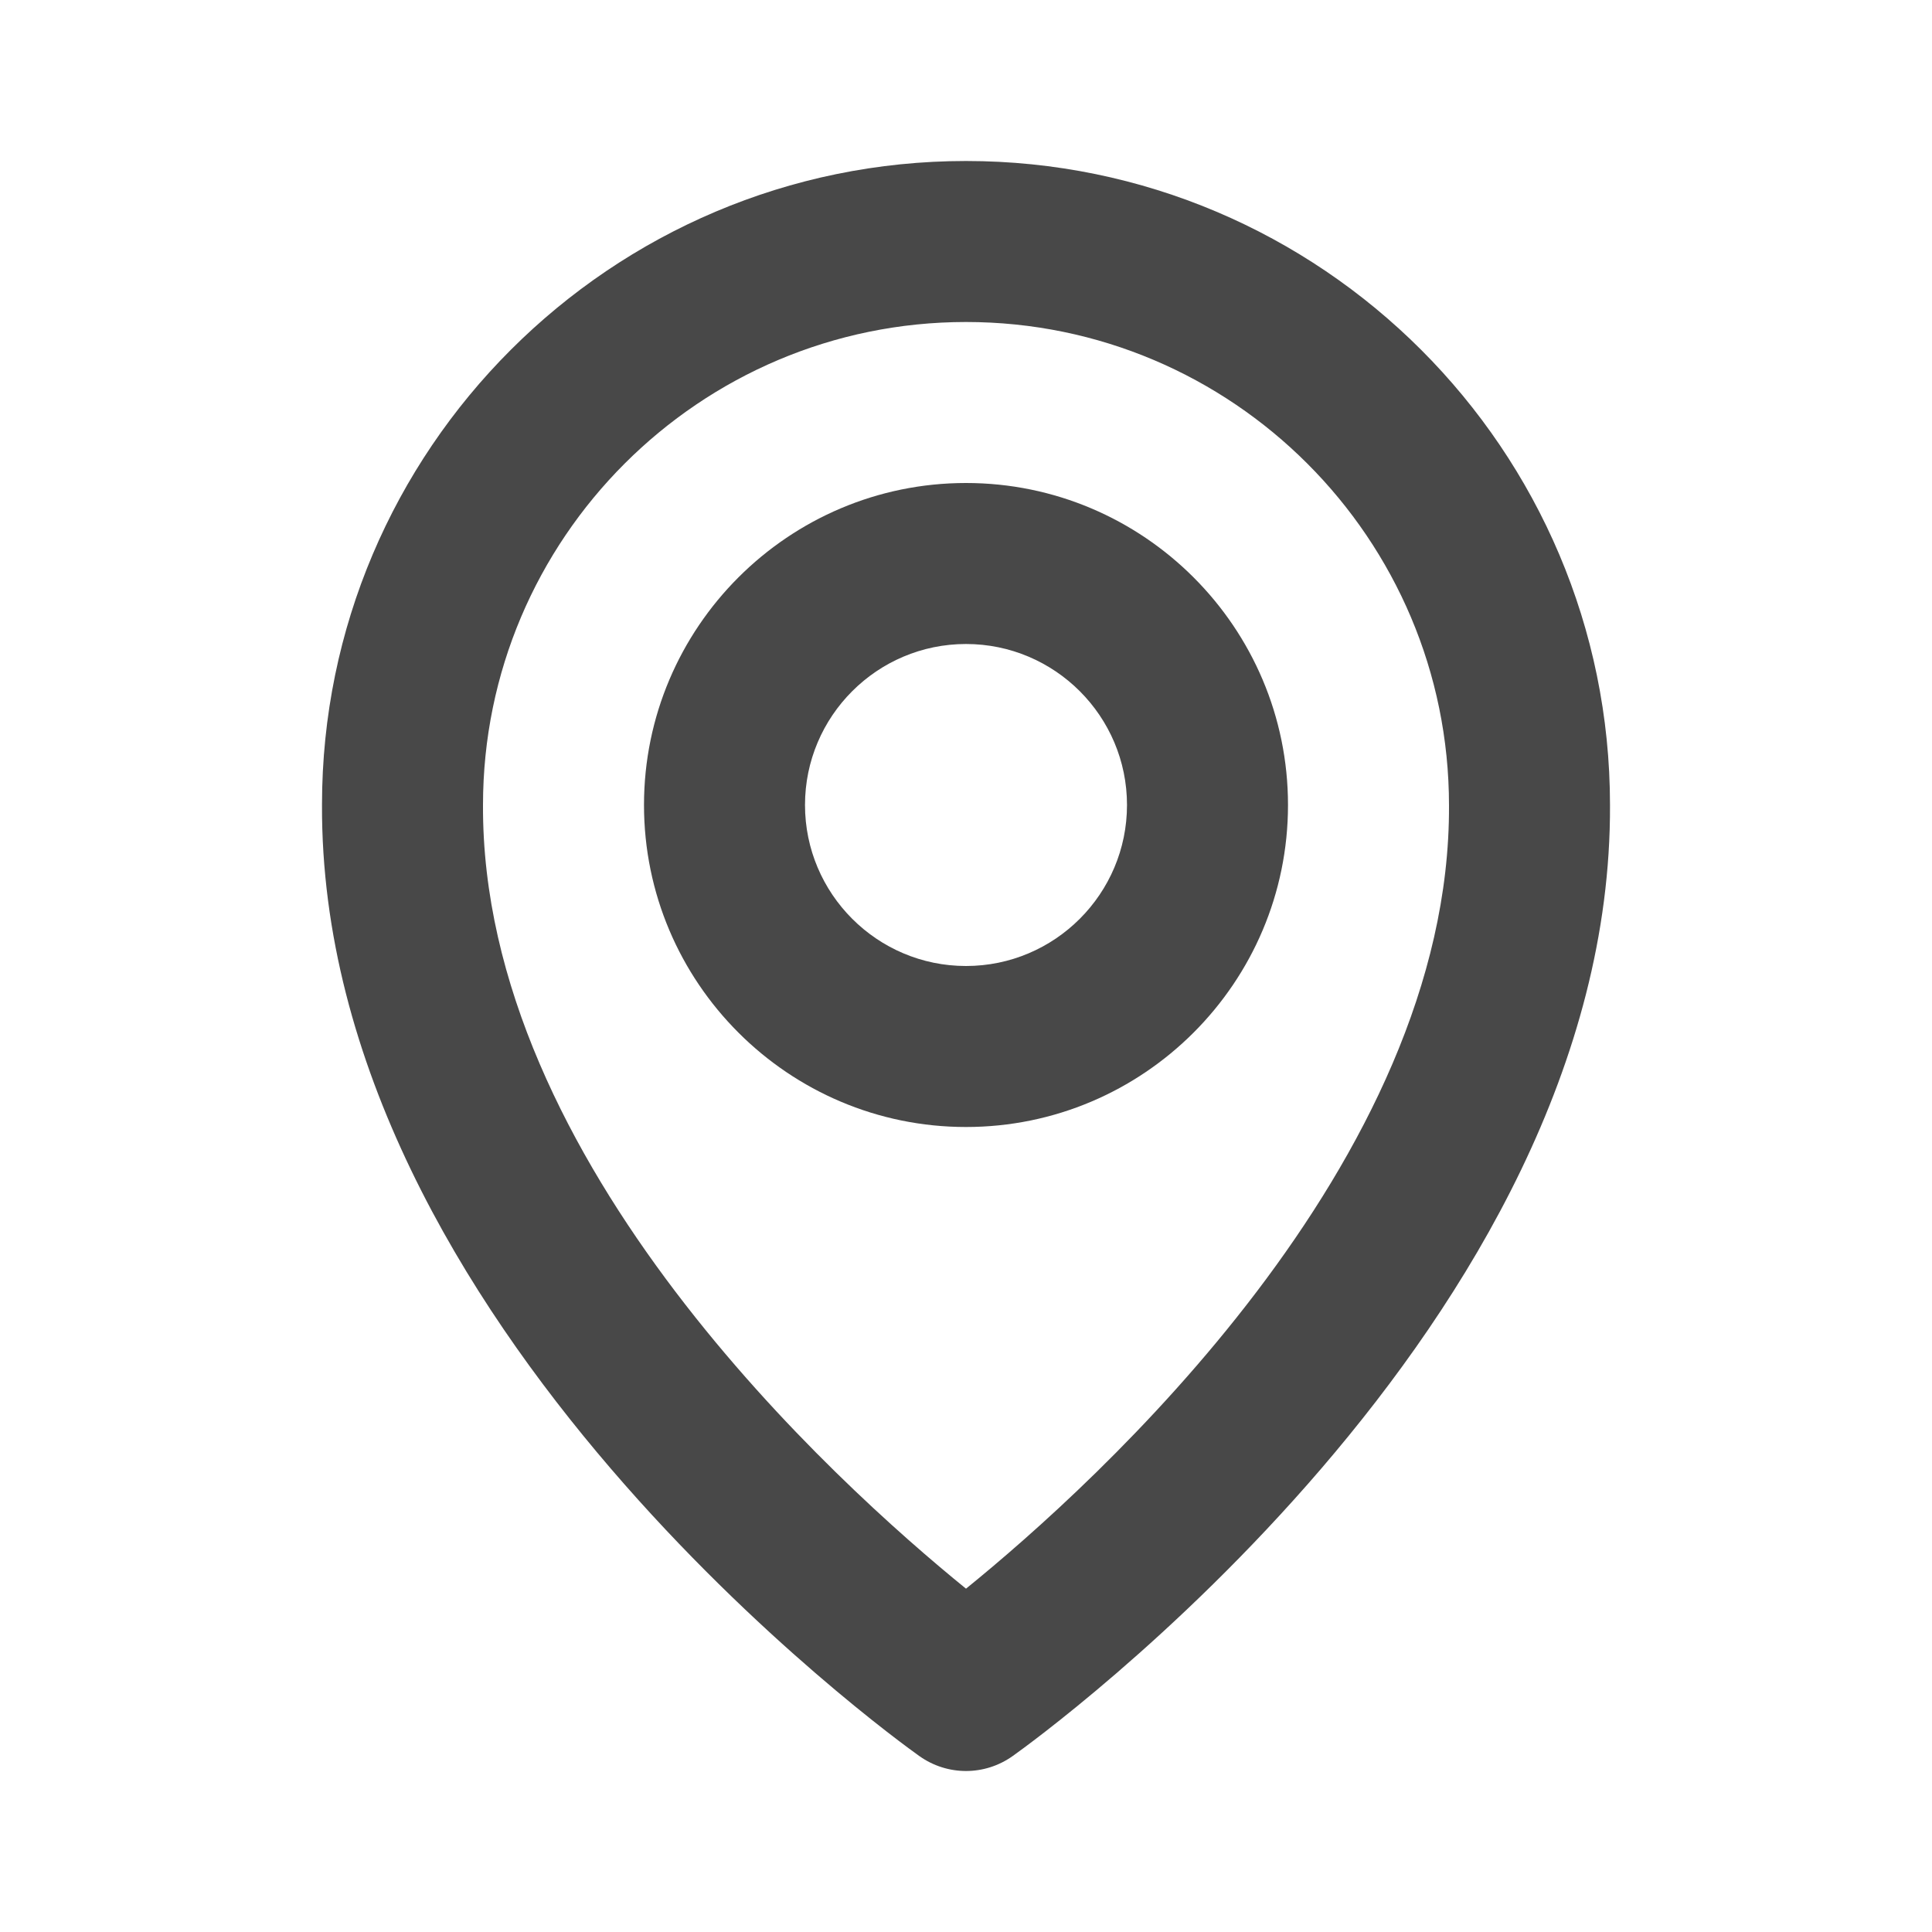
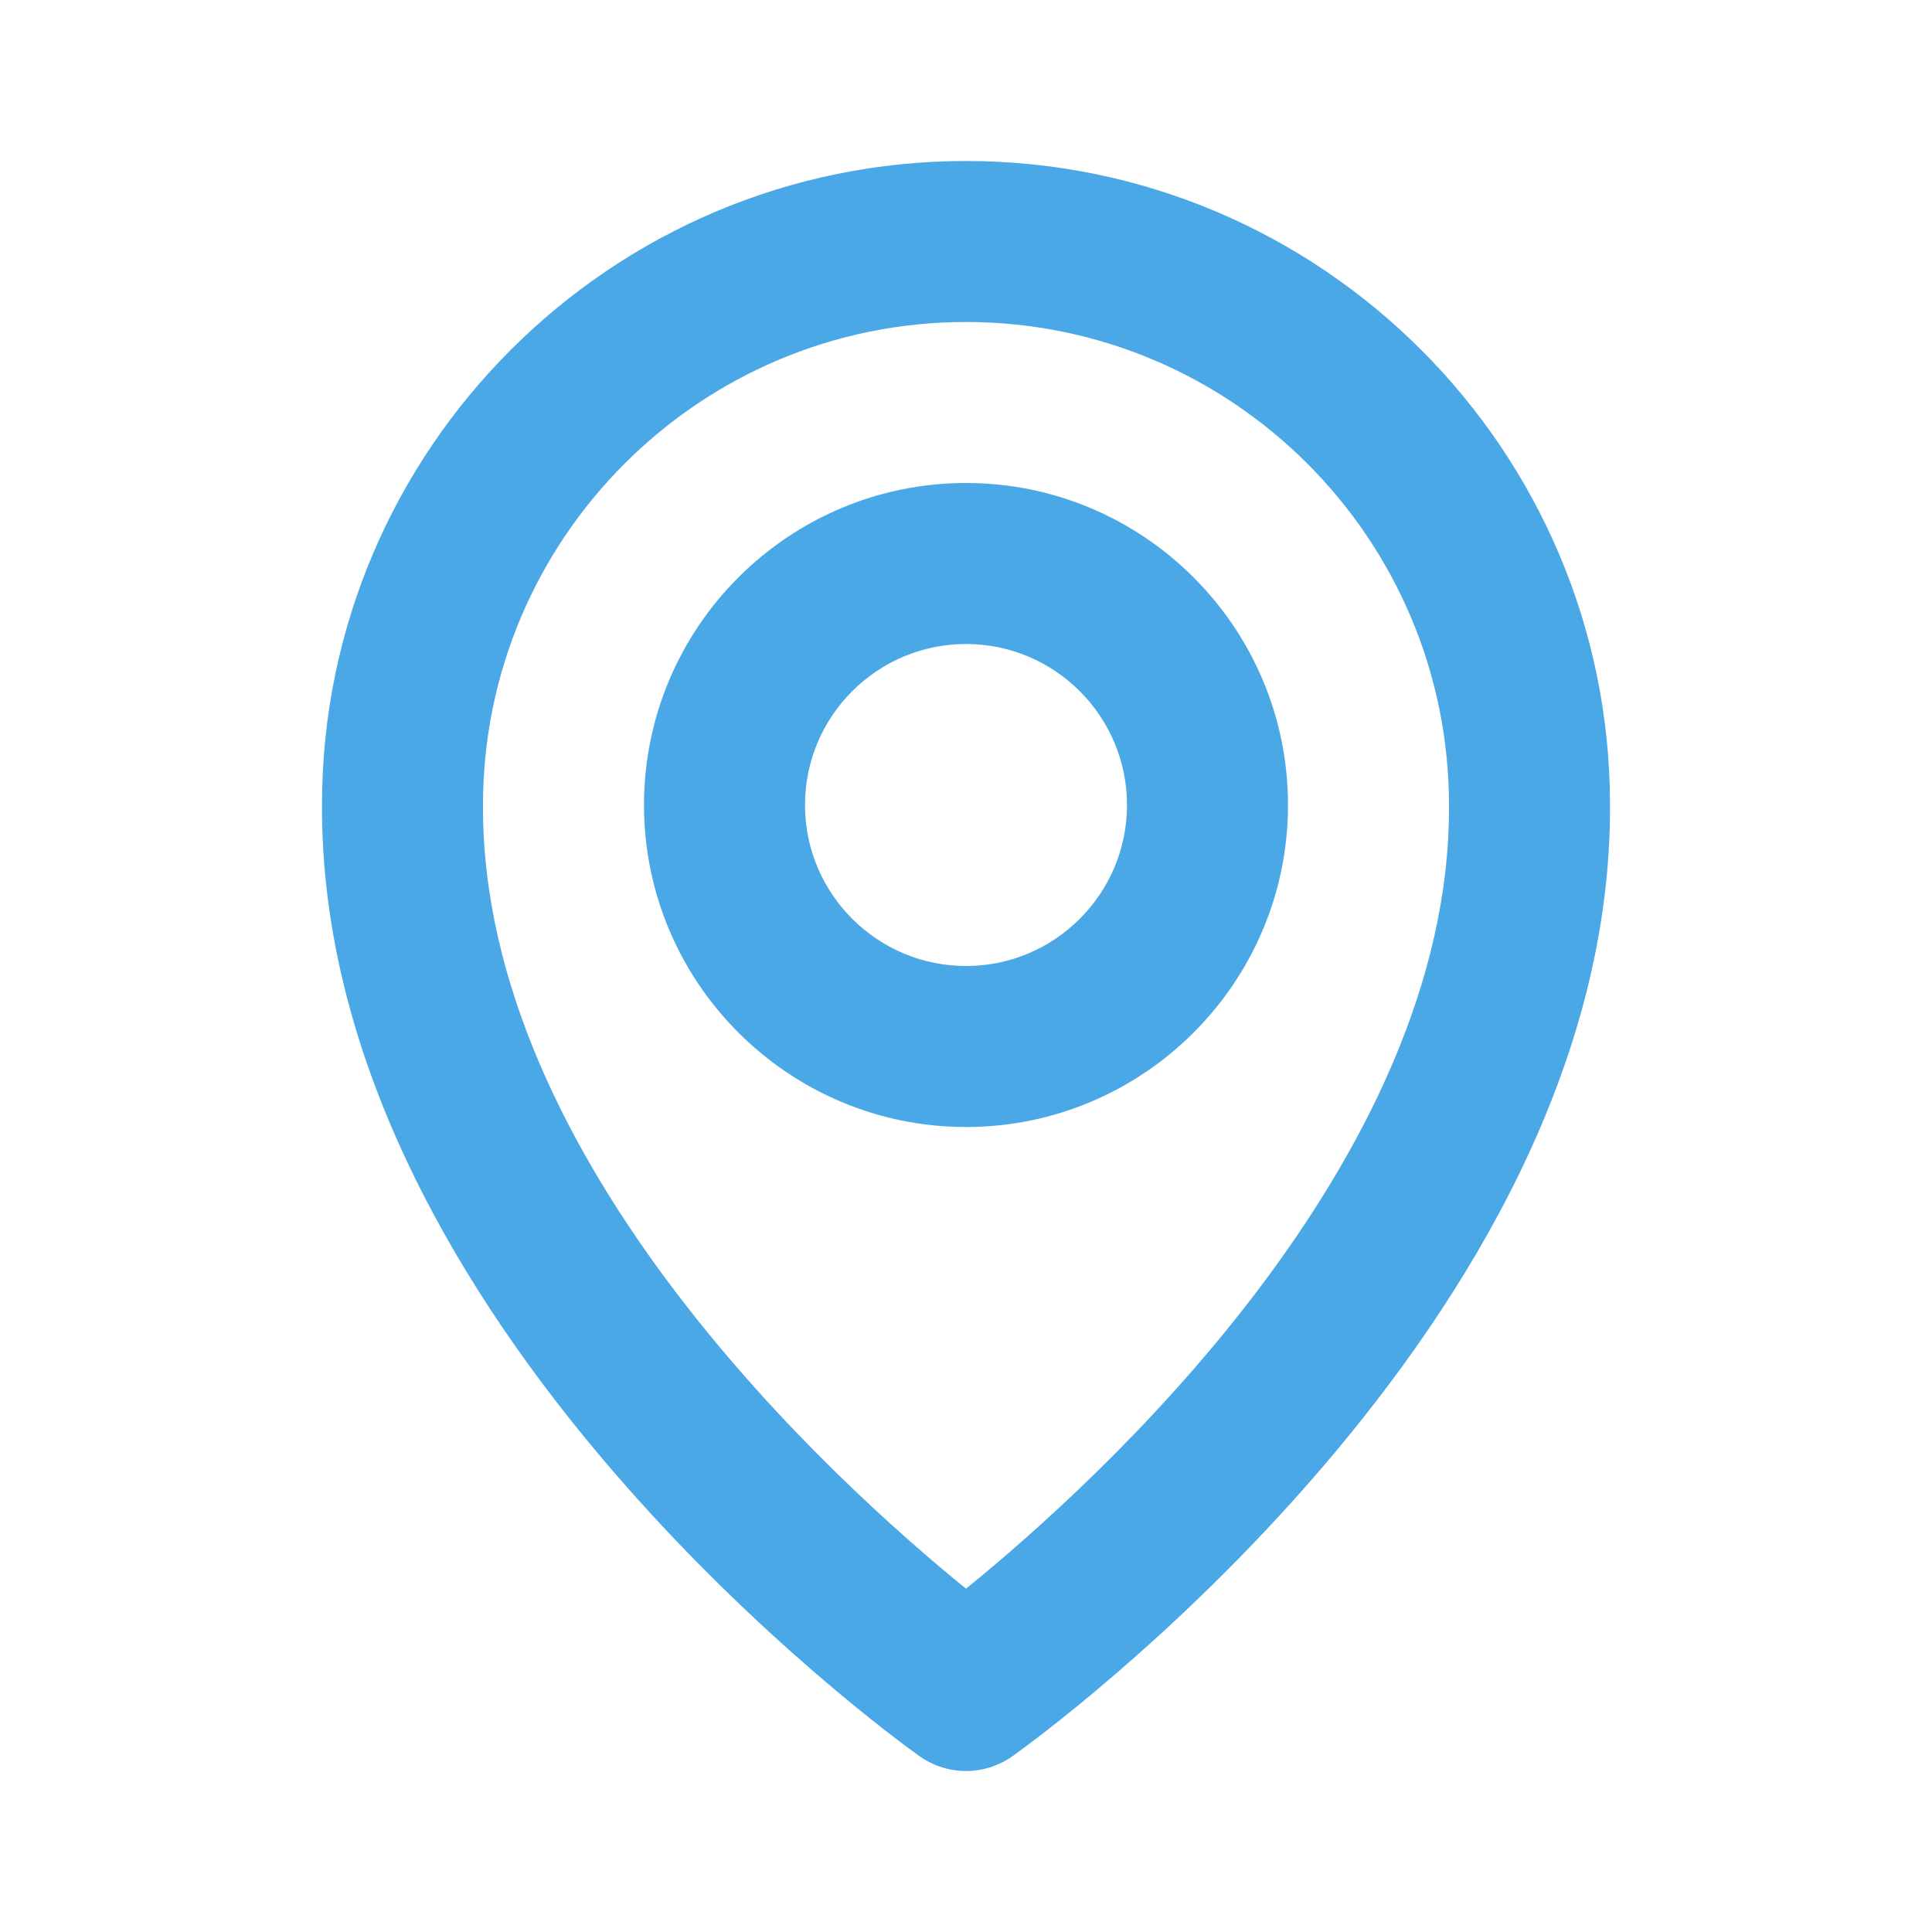
<svg xmlns="http://www.w3.org/2000/svg" width="24" height="24" viewBox="0 0 24 24" fill="none">
-   <path d="M12 14C14.206 14 16 12.206 16 10C16 7.794 14.206 6 12 6C9.794 6 8 7.794 8 10C8 12.206 9.794 14 12 14ZM12 8C13.103 8 14 8.897 14 10C14 11.103 13.103 12 12 12C10.897 12 10 11.103 10 10C10 8.897 10.897 8 12 8Z" style="mix-blend-mode:normal" fill="#484848">
+   <path d="M12 14C14.206 14 16 12.206 16 10C16 7.794 14.206 6 12 6C9.794 6 8 7.794 8 10C8 12.206 9.794 14 12 14ZM12 8C13.103 8 14 8.897 14 10C14 11.103 13.103 12 12 12C10.897 12 10 11.103 10 10C10 8.897 10.897 8 12 8Z" style="mix-blend-mode:normal" fill="#4BA8E6">
</path>
-   <path d="M11.42 21.814C11.594 21.938 11.797 22 12 22C12.203 22 12.406 21.938 12.58 21.814C12.884 21.599 20.029 16.44 20 10C20 5.589 16.411 2 12 2C7.589 2 4 5.589 4 9.995C3.971 16.44 11.116 21.599 11.42 21.814ZM12 4C15.309 4 18 6.691 18 10.005C18.021 14.443 13.612 18.428 12 19.735C10.389 18.427 5.979 14.441 6 10C6 6.691 8.691 4 12 4Z" style="mix-blend-mode:normal" fill="#484848">
+   <path d="M11.42 21.814C11.594 21.938 11.797 22 12 22C12.203 22 12.406 21.938 12.58 21.814C12.884 21.599 20.029 16.44 20 10C20 5.589 16.411 2 12 2C7.589 2 4 5.589 4 9.995C3.971 16.44 11.116 21.599 11.42 21.814ZM12 4C15.309 4 18 6.691 18 10.005C18.021 14.443 13.612 18.428 12 19.735C10.389 18.427 5.979 14.441 6 10C6 6.691 8.691 4 12 4Z" style="mix-blend-mode:normal" fill="#4BA8E6">
</path>
</svg>
